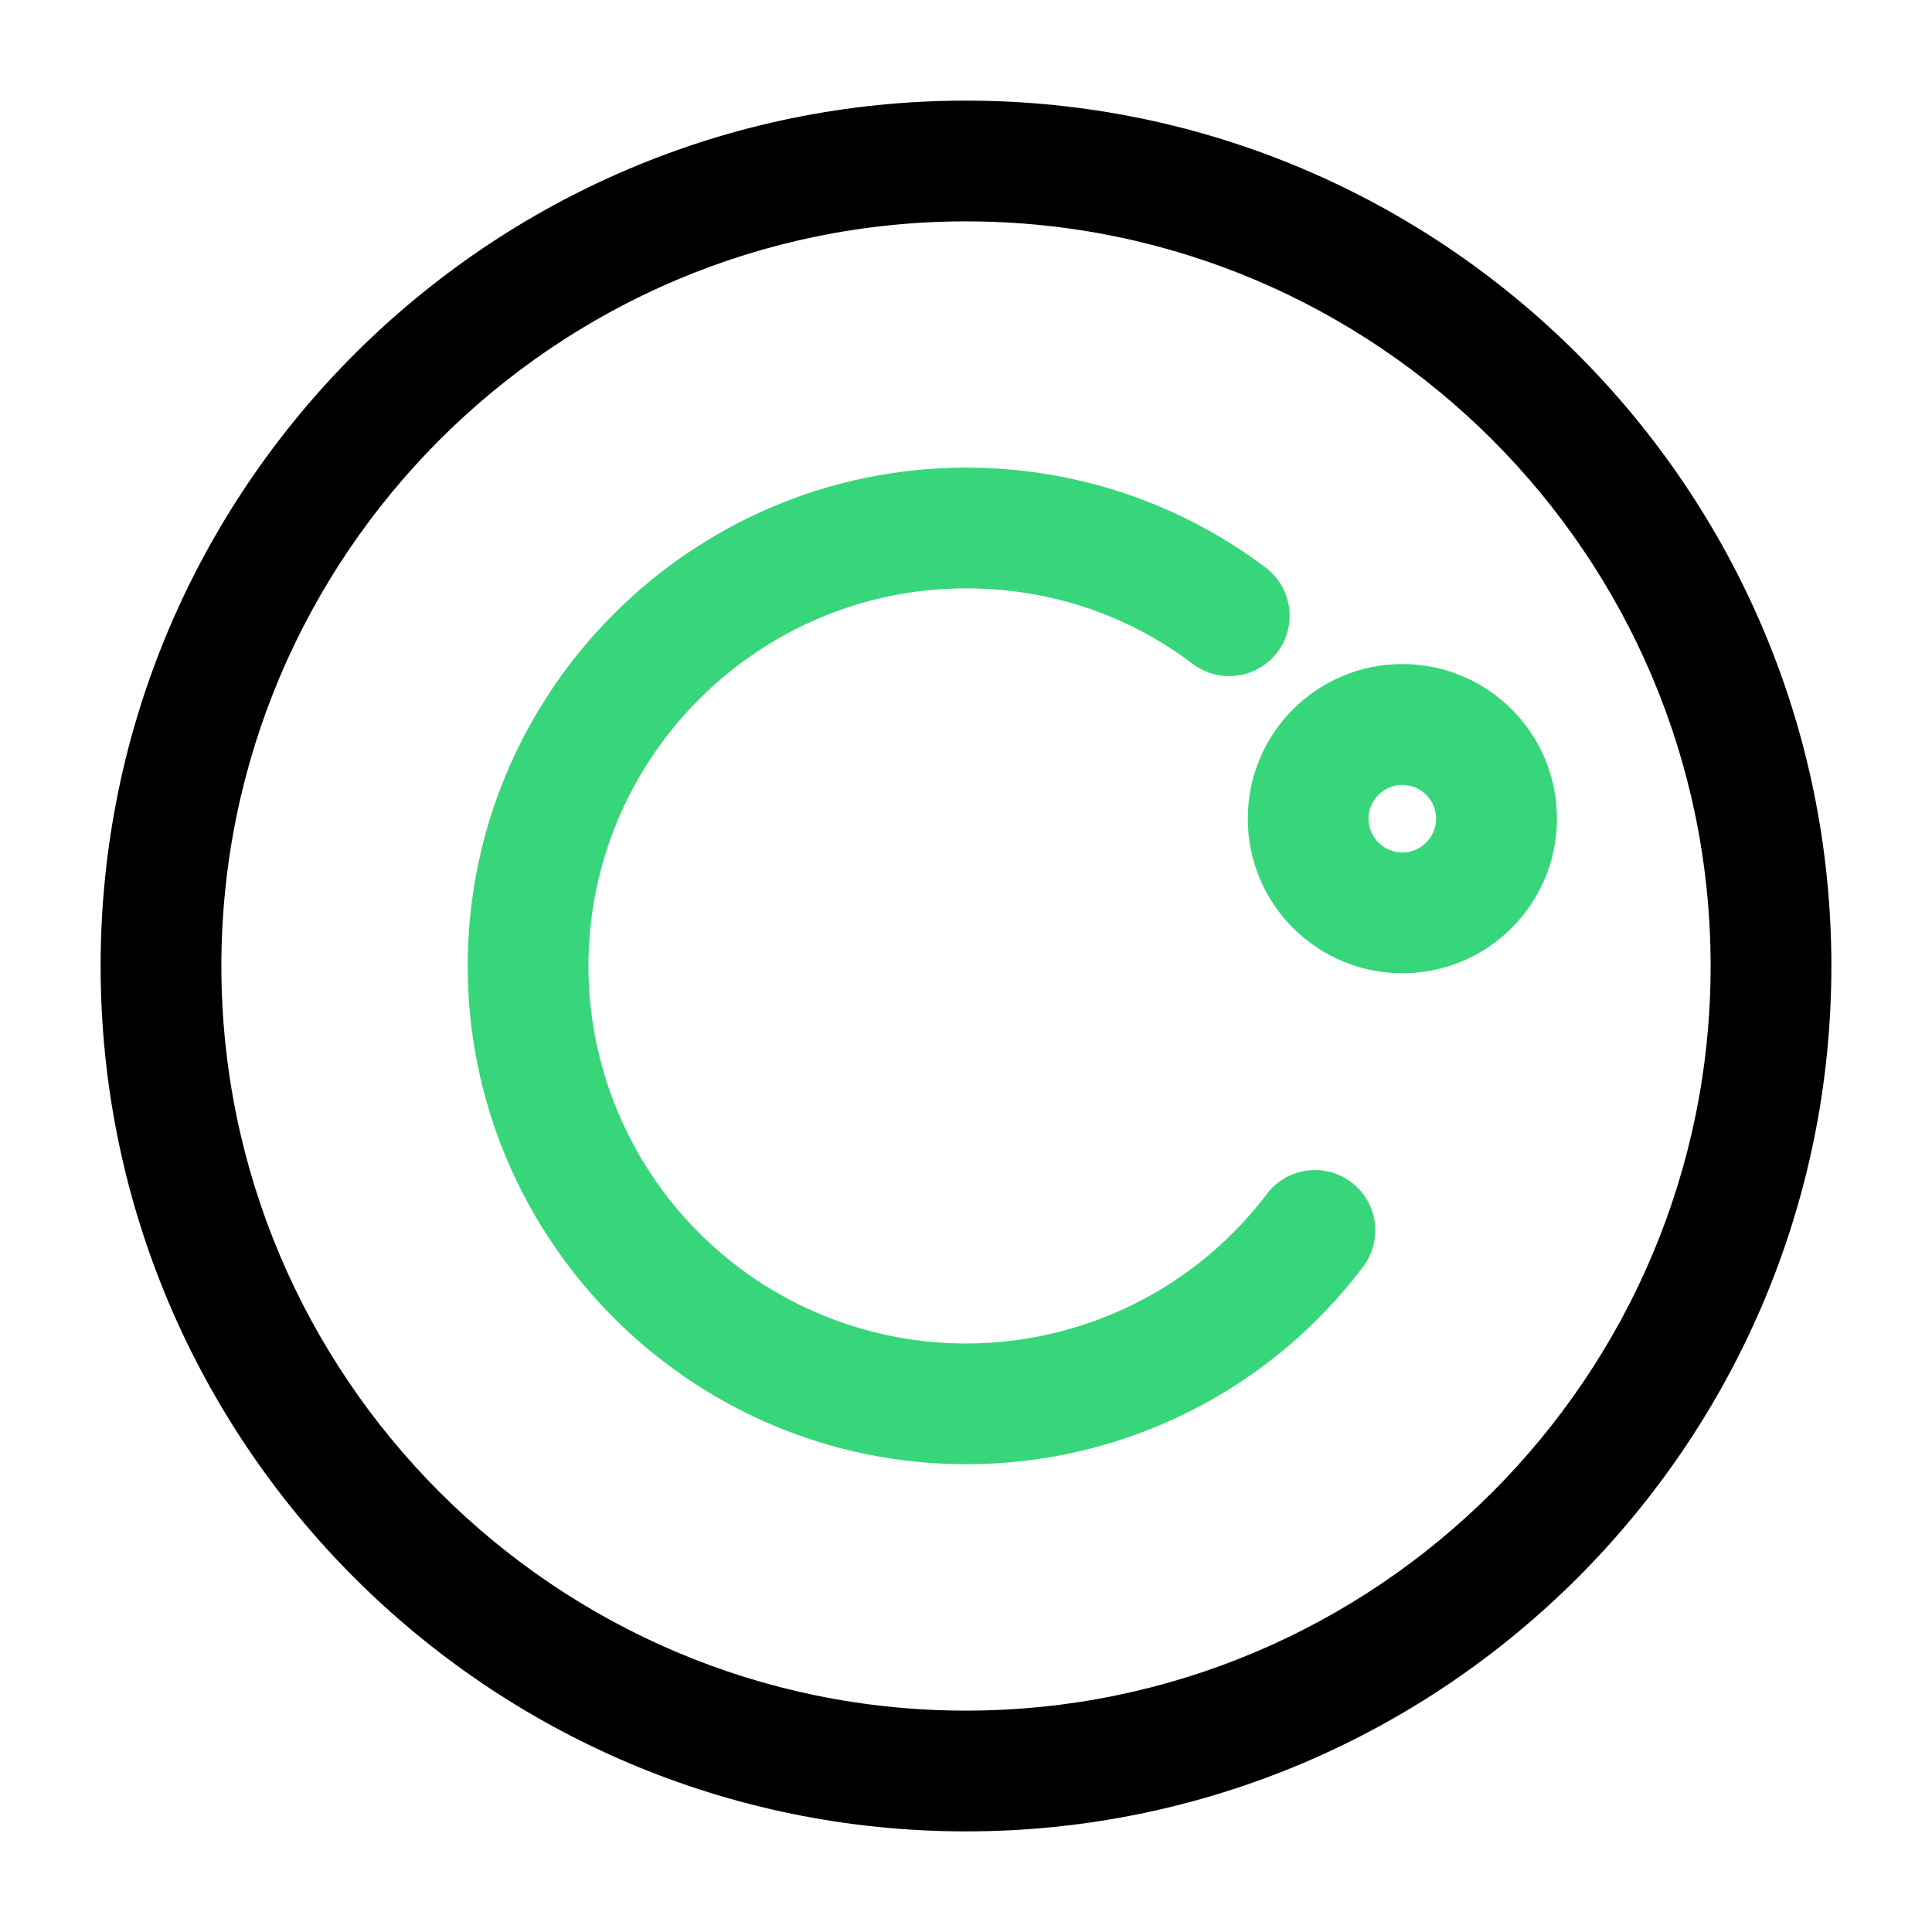
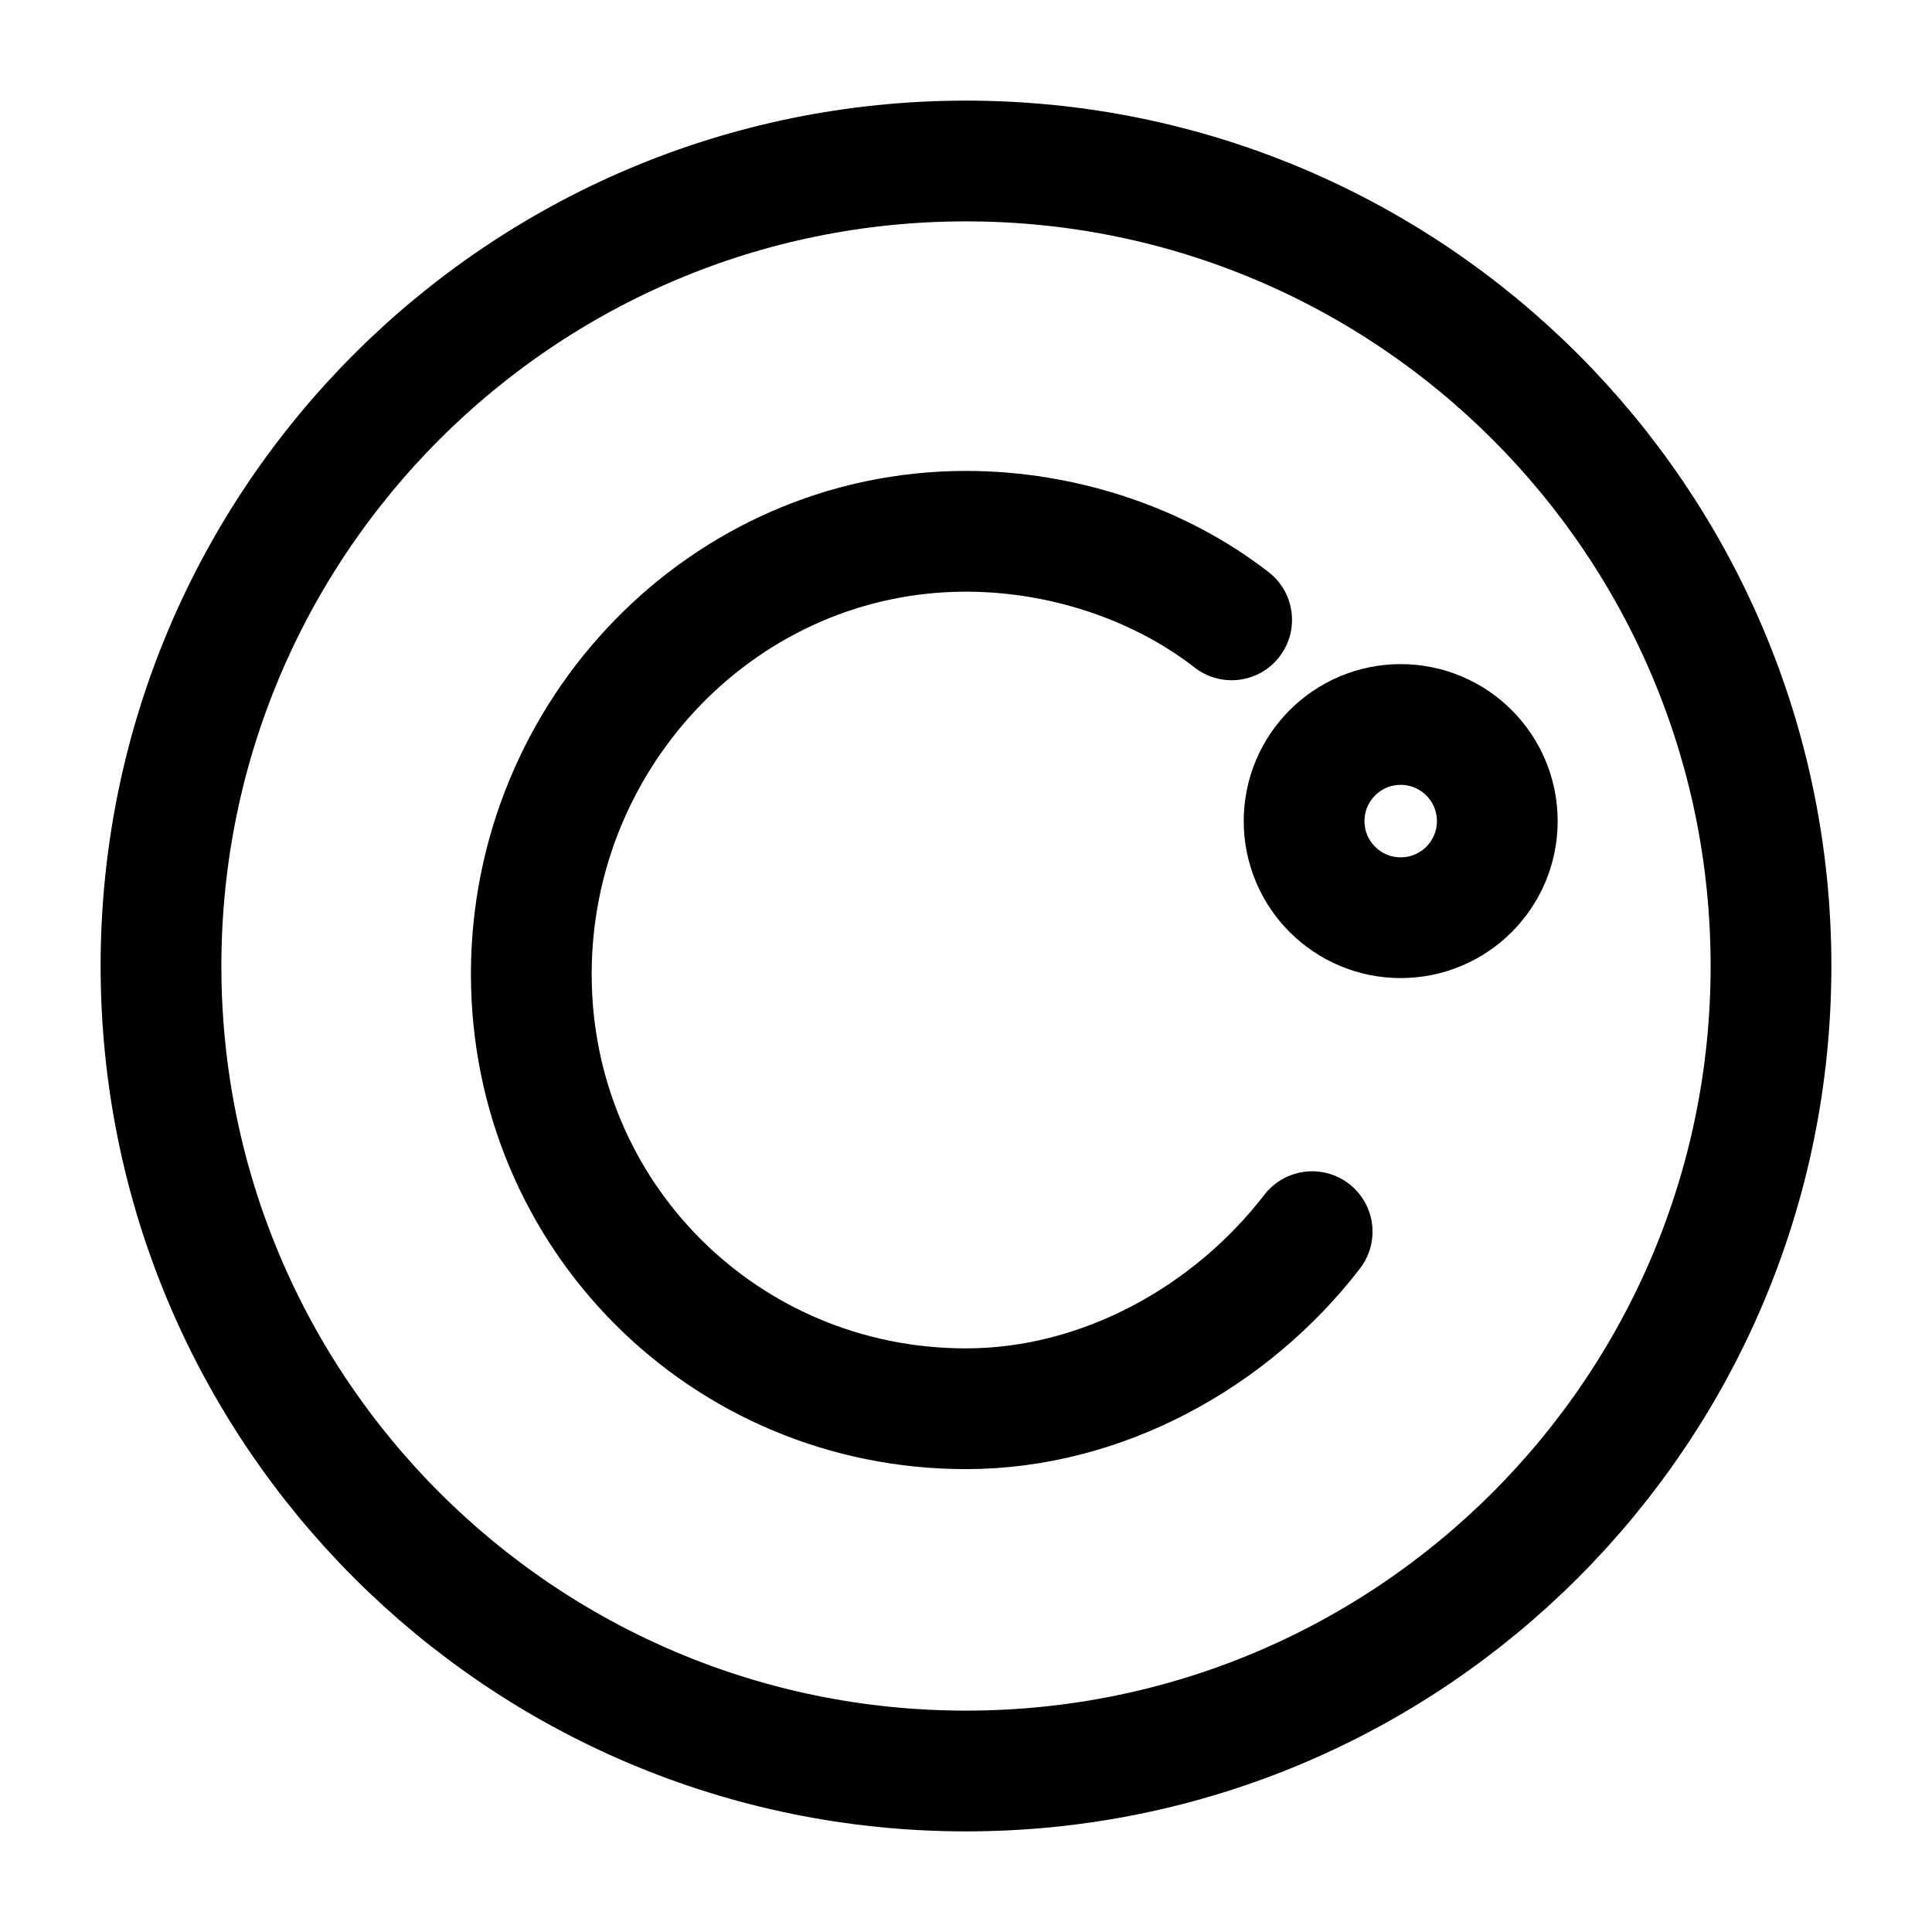
- <svg xmlns="http://www.w3.org/2000/svg" width="44" height="44" viewBox="0 0 24 24" fill="none">
-   <path d="M12 18.189c-3.41 0-6.19-2.78-6.19-6.19 0-3.41 2.78-6.19 6.19-6.19 1.35 0 2.64.43 3.72 1.24a.75.75 0 0 1-.9 1.2c-.82-.62-1.79-.94-2.82-.94-2.58 0-4.69 2.1-4.69 4.69a4.69 4.69 0 0 0 8.43 2.83.749.749 0 1 1 1.19.91 6.162 6.162 0 0 1-4.93 2.45Z" fill="#37d67a" />
-   <path d="M17.42 12.09a1.92 1.92 0 1 1 .001-3.841 1.92 1.92 0 0 1-.001 3.841Zm0-2.34c-.23 0-.42.19-.42.42 0 .23.19.42.42.42.23 0 .42-.19.42-.42 0-.23-.19-.42-.42-.42Z" fill="#37d67a" />
-   <path d="M12 22.75C6.07 22.75 1.25 17.93 1.25 12S6.07 1.25 12 1.25 22.75 6.07 22.75 12 17.93 22.75 12 22.75Zm0-20C6.9 2.75 2.75 6.9 2.75 12S6.9 21.25 12 21.25s9.25-4.15 9.25-9.25S17.1 2.75 12 2.75Z" fill="#000" />
+ <svg xmlns="http://www.w3.org/2000/svg" width="32" height="32" viewBox="0 0 24 24" fill="none">
+   <path d="M16.3 15.3c-1 1.3-2.6 2.2-4.3 2.2-3 0-5.4-2.4-5.4-5.4 0-3 2.4-5.5 5.4-5.5 1.2 0 2.4.4 3.3 1.1M17.4 11.4a1.2 1.2 0 1 0 0-2.4 1.2 1.2 0 0 0 0 2.4Z" stroke="#000000" stroke-width="1.5" stroke-miterlimit="10" stroke-linecap="round" stroke-linejoin="round" />
+   <path d="M12 22c5.523 0 10-4.477 10-10S17.523 2 12 2 2 6.477 2 12s4.477 10 10 10Z" stroke="#000000" stroke-width="1.5" stroke-miterlimit="10" stroke-linecap="round" stroke-linejoin="round" />
</svg>
